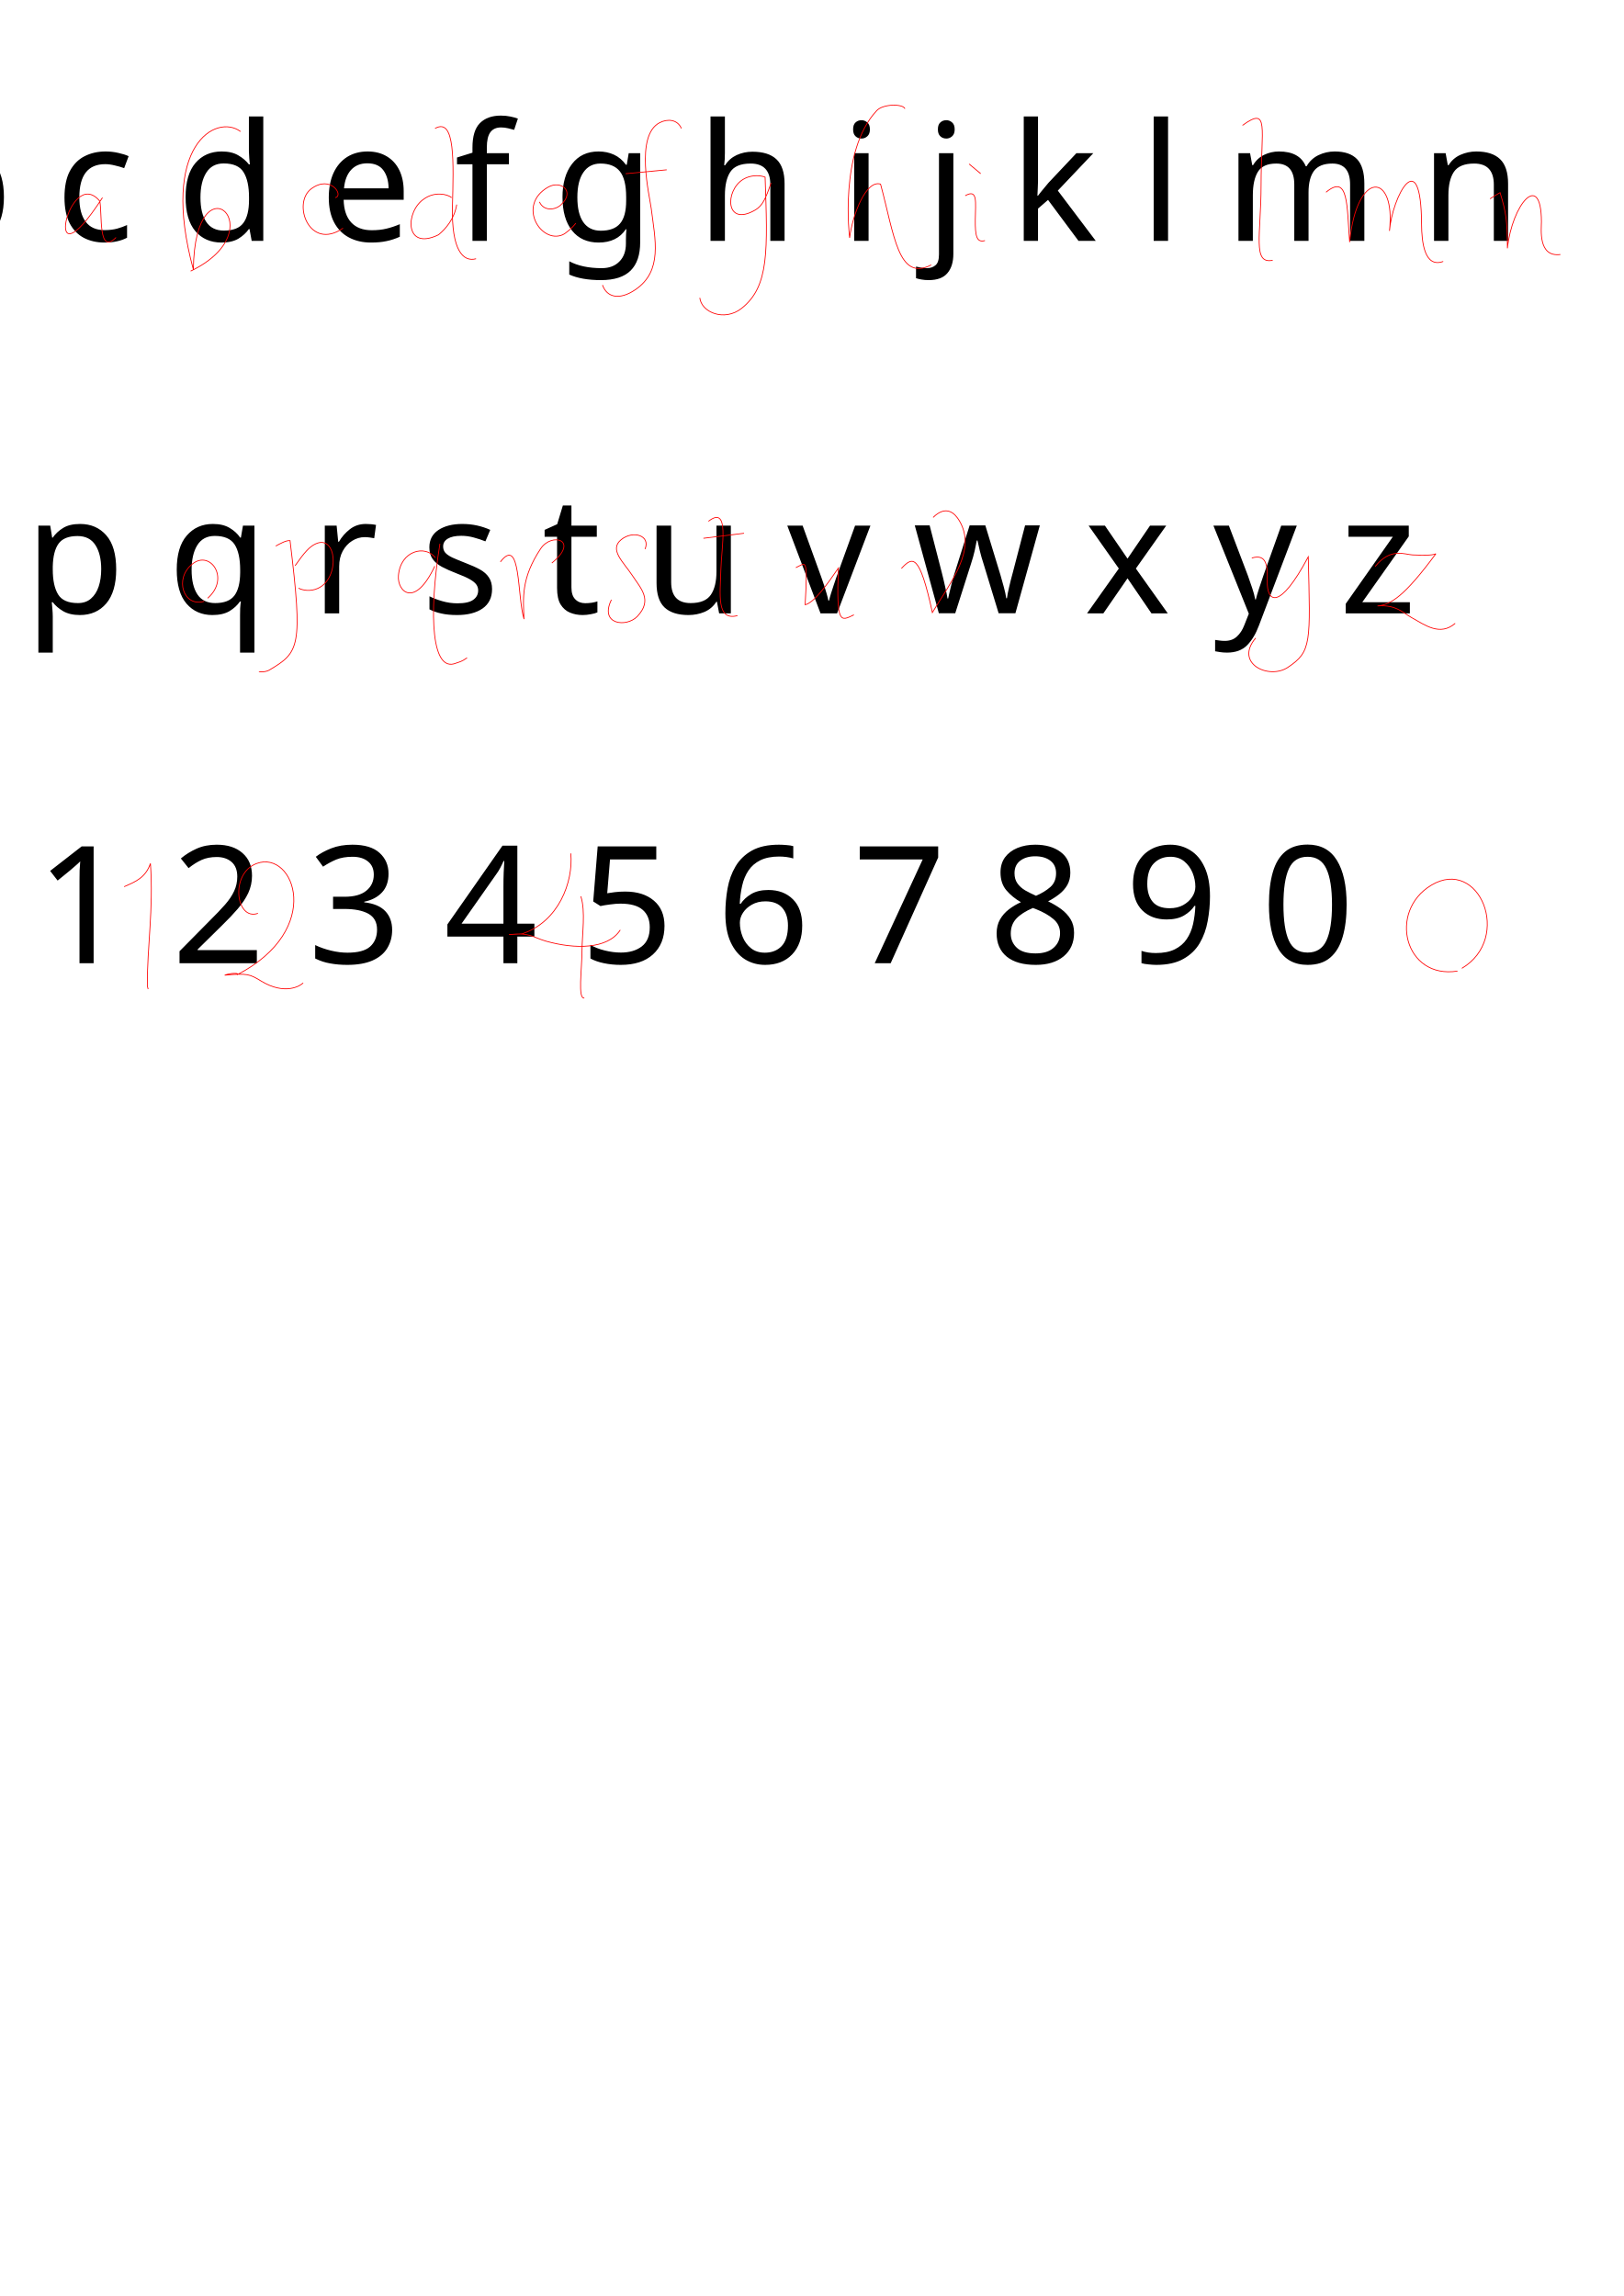
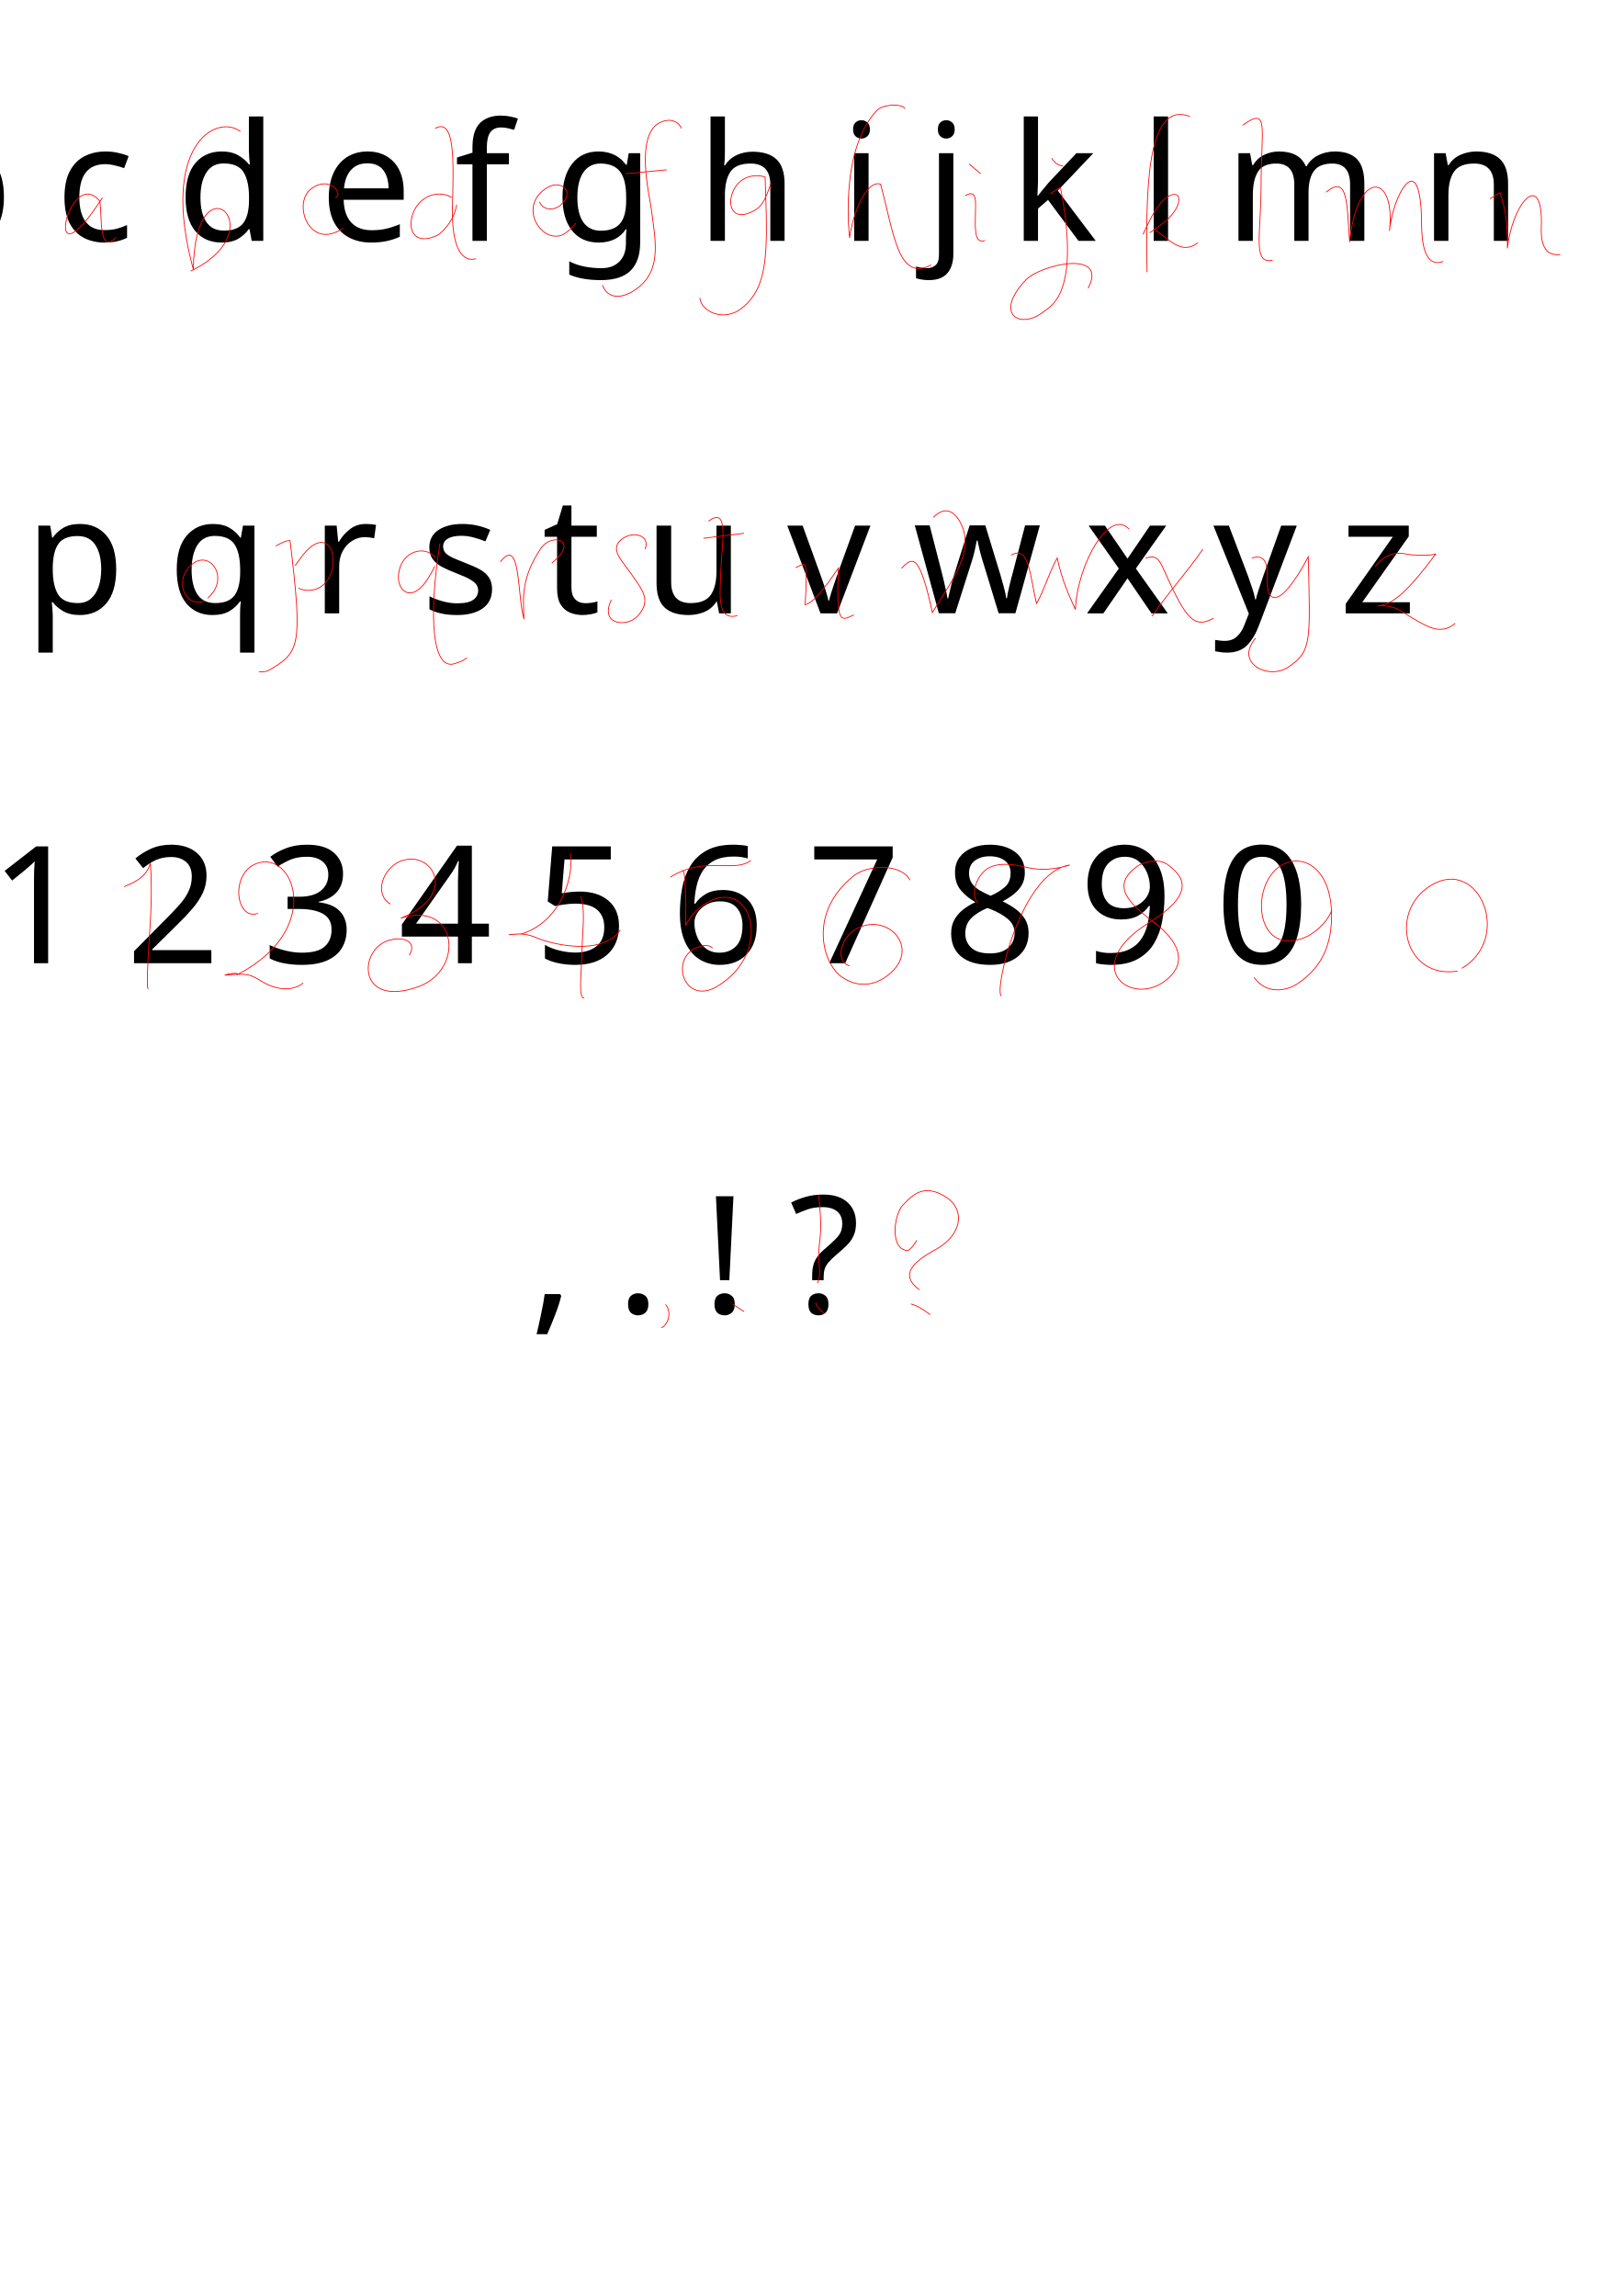
<svg xmlns="http://www.w3.org/2000/svg" width="210mm" height="297mm" viewBox="0 0 210 297" version="1.1" id="svg8">
  <defs id="defs2" />
  <g id="layer1">
-     <text xml:space="preserve" style="font-style:normal;font-variant:normal;font-weight:normal;font-stretch:normal;font-size:21.167px;line-height:1;font-family:'Princess Sofia';-inkscape-font-specification:'Princess Sofia';text-align:center;letter-spacing:0px;word-spacing:0px;text-anchor:middle;fill:#000000;fill-opacity:1;stroke:none;stroke-width:0.265" x="16.41" y="36.988" id="text817">
-       <tspan id="tspan815" x="16.41" y="50.484" style="font-style:normal;font-variant:normal;font-weight:normal;font-stretch:normal;font-family:'Princess Sofia';-inkscape-font-specification:'Princess Sofia';stroke-width:0.265" />
-     </text>
    <text xml:space="preserve" style="font-style:normal;font-variant:normal;font-weight:normal;font-stretch:normal;font-size:21.167px;line-height:1;font-family:Arial;-inkscape-font-specification:Arial;text-align:center;letter-spacing:0px;word-spacing:0px;text-anchor:middle;fill:#000000;fill-opacity:1;stroke:none;stroke-width:0.265" x="104.595" y="31.156" id="text821">
      <tspan id="tspan819" x="104.595" y="31.156" style="font-style:normal;font-variant:normal;font-weight:normal;font-stretch:normal;font-family:'Princess Sofia';-inkscape-font-specification:'Princess Sofia';stroke-width:0.265">a b c d e f g h i j k l m n</tspan>
      <tspan x="107.778" y="55.247" style="font-style:normal;font-variant:normal;font-weight:normal;font-stretch:normal;font-family:'Princess Sofia';-inkscape-font-specification:'Princess Sofia';stroke-width:0.265" id="tspan827"> </tspan>
      <tspan x="104.595" y="79.337" style="font-style:normal;font-variant:normal;font-weight:normal;font-stretch:normal;font-family:'Princess Sofia';-inkscape-font-specification:'Princess Sofia';stroke-width:0.265" id="tspan823">o p q r s t u v w x y z</tspan>
      <tspan x="104.595" y="103.427" style="font-style:normal;font-variant:normal;font-weight:normal;font-stretch:normal;font-family:'Princess Sofia';-inkscape-font-specification:'Princess Sofia';stroke-width:0.265" id="tspan829" />
      <tspan x="104.595" y="124.594" style="font-style:normal;font-variant:normal;font-weight:normal;font-stretch:normal;font-family:'Princess Sofia';-inkscape-font-specification:'Princess Sofia';stroke-width:0.265" id="tspan825">1 2 3 4 5 6 7 8 9 0</tspan>
+       <tspan x="104.595" y="148.684" style="font-style:normal;font-variant:normal;font-weight:normal;font-stretch:normal;font-family:'Princess Sofia';-inkscape-font-specification:'Princess Sofia';stroke-width:0.265" id="tspan853" />
+       <tspan x="104.595" y="169.851" style="font-style:normal;font-variant:normal;font-weight:normal;font-stretch:normal;font-family:'Princess Sofia';-inkscape-font-specification:'Princess Sofia';stroke-width:0.265" id="tspan855">, . ! ?</tspan>
    </text>
+     <path style="fill:none;stroke:#ff0000;stroke-width:0.1;stroke-linecap:butt;stroke-linejoin:miter;stroke-miterlimit:4;stroke-dasharray:none;stroke-opacity:1" d="m 188.502,125.615 c -6.836,1.088 -9.015,-7.722 -3.395,-11.105 6.197,-3.73 10.555,6.818 3.961,10.751" id="path-0" />
+     <path style="fill:none;stroke:#ff0000;stroke-width:0.1;stroke-linecap:butt;stroke-linejoin:miter;stroke-miterlimit:4;stroke-dasharray:none;stroke-opacity:1" d="m 16.055,114.694 c 1.502,-0.642 2.784,-1.184 3.401,-3.001 0.417,5.978 -0.433,10.703 -0.4,15.855 l 0.1,0.4" id="path-1" />
+     <path style="fill:none;stroke:#ff0000;stroke-width:0.1;stroke-linecap:butt;stroke-linejoin:miter;stroke-miterlimit:4;stroke-dasharray:none;stroke-opacity:1" d="m 33.36,118.145 c -2.839,1.014 -3.685,-5.155 -0.15,-6.452 4.81,-1.765 8.786,8.536 -2.551,14.404 0.478,-0.238 -0.812,-0.274 -1.6,0.05 2.914,-0.276 3.252,-0.133 4.701,0.75 3.108,1.894 5.102,0.617 5.452,0.25" id="path-2" />
+     <path style="fill:none;stroke:#ff0000;stroke-width:0.1;stroke-linecap:butt;stroke-linejoin:miter;stroke-miterlimit:4;stroke-dasharray:none;stroke-opacity:1" d="m 50.497,116.952 c -2.181,-1.299 -0.989,-4.556 1.199,-5.507 4.061,-1.766 7.87,4.288 0.133,7.328 7.346,-2.358 8.357,6.71 2.221,8.882 -7.746,2.742 -7.726,-4.615 -3.953,-5.951 1.885,-0.667 3.966,-0.012 2.842,1.865" id="path-3" />
+     <path style="fill:none;stroke:#ff0000;stroke-width:0.1;stroke-linecap:butt;stroke-linejoin:miter;stroke-miterlimit:4;stroke-dasharray:none;stroke-opacity:1" d="m 73.823,110.393 c 0.349,3.697 -1.582,8.848 -6.302,10.403 l -1.701,0.1 c 2.817,-0.297 3.064,0.358 4.801,0.85 3.716,1.052 7.967,1.07 9.603,-1.45" id="path-4a" />
+     <path style="fill:none;stroke:#ff0000;stroke-width:0.1;stroke-linecap:butt;stroke-linejoin:miter;stroke-miterlimit:4;stroke-dasharray:none;stroke-opacity:1" d="m 75.123,115.944 c 0.633,1.99 0.164,4.805 0.15,7.052 -0.016,2.484 -0.565,6.237 0.3,6.102" id="path-4b" />
+     <path style="fill:none;stroke:#ff0000;stroke-width:0.1;stroke-linecap:butt;stroke-linejoin:miter;stroke-miterlimit:4;stroke-dasharray:none;stroke-opacity:1" d="m 86.676,113.473 c 4.566,-2.849 8.205,-0.475 10.426,-2.167" id="path-5a" />
+     <path style="fill:none;stroke:#ff0000;stroke-width:0.1;stroke-linecap:butt;stroke-linejoin:miter;stroke-miterlimit:4;stroke-dasharray:none;stroke-opacity:1" d="m 88.309,112.657 c 0.322,-0.103 0.387,3.011 0.377,7.066 0.488,-1.141 1.642,-2.249 2.324,-2.701 6.228,-4.124 9.227,6.146 1.727,10.583 -4.219,2.496 -6.148,-3.483 -2.701,-4.993 0.658,-0.288 1.547,-0.541 2.135,0.031" id="path-5b" />
+     <path style="fill:none;stroke:#ff0000;stroke-width:0.1;stroke-linecap:butt;stroke-linejoin:miter;stroke-miterlimit:4;stroke-dasharray:none;stroke-opacity:1" d="m 117.703,113.85 c -1.217,-2.19 -5.457,-2.027 -7.317,-0.534 -5.913,4.747 -4.022,11.312 -1.507,13.064 1.815,1.264 3.843,1.228 5.559,0.063 5.061,-3.436 0.515,-8.506 -3.58,-6.344 -2.239,1.182 -2.858,4.313 -0.974,4.836" id="path-6" />
+     <path style="fill:none;stroke:#ff0000;stroke-width:0.1;stroke-linecap:butt;stroke-linejoin:miter;stroke-miterlimit:4;stroke-dasharray:none;stroke-opacity:1" d="m 126.461,116.816 c -0.951,-1.055 -0.235,-3.419 1.164,-4.388 1.4,-0.971 3.654,-0.605 5.153,-0.233 2.094,0.52 4.065,0.155 5.585,-0.299 -6.413,0.9 -9.854,16.543 -8.843,16.921" id="path-7" />
+     <path style="fill:none;stroke:#ff0000;stroke-width:0.1;stroke-linecap:butt;stroke-linejoin:miter;stroke-miterlimit:4;stroke-dasharray:none;stroke-opacity:1" d="m 148.989,119.097 c 5.613,4.204 3.106,6.967 1.175,8.134 -4.427,2.674 -10.285,-2.479 -1.457,-7.945 6.605,-4.09 3.765,-6.284 2.398,-7.381 -1.195,-0.959 -3.223,-0.412 -3.996,0.141 -3.907,2.795 -0.374,5.246 2.304,7.428" id="path-8" />
+     <path style="fill:none;stroke:#ff0000;stroke-width:0.1;stroke-linecap:butt;stroke-linejoin:miter;stroke-miterlimit:4;stroke-dasharray:none;stroke-opacity:1" d="m 172.261,117.733 c -0.764,1.891 -2.507,3.125 -3.479,3.526 -6.621,2.735 -7.285,-7.439 -2.633,-9.544 2.743,-1.241 6.171,0.95 6.065,7.005 -0.076,4.349 -1.824,6.704 -4.231,8.416 -1.502,1.068 -4.185,1.585 -5.783,-0.705" id="path-9" />
+     <path style="fill:none;stroke:#ff0000;stroke-width:0.1;stroke-linecap:butt;stroke-linejoin:miter;stroke-miterlimit:4;stroke-dasharray:none;stroke-opacity:1" d="M 13.254,25.567 C 5.23,37.992 8.84,21.14 12.904,26.017 c 0.344,1.623 -0.256,7.079 2.101,4.701" id="path-a" />
    <path style="fill:none;stroke:#ff0000;stroke-width:0.1;stroke-linecap:butt;stroke-linejoin:miter;stroke-miterlimit:4;stroke-dasharray:none;stroke-opacity:1" d="m 31.11,17.014 c -3.139,-2.365 -10.476,1.791 -6.102,17.855 0.168,-14.856 10.824,-5.181 -0.35,0.2" id="path-b" />
-     <path style="fill:none;stroke:#ff0000;stroke-width:0.1;stroke-linecap:butt;stroke-linejoin:miter;stroke-miterlimit:4;stroke-dasharray:none;stroke-opacity:1" d="M 13.254,25.567 C 5.23,37.992 8.84,21.14 12.904,26.017 c 0.344,1.623 -0.256,7.079 2.101,4.701" id="path-a" />
    <path style="fill:none;stroke:#ff0000;stroke-width:0.1;stroke-linecap:butt;stroke-linejoin:miter;stroke-miterlimit:4;stroke-dasharray:none;stroke-opacity:1" d="m 44.364,29.518 c -4.339,3.01 -6.629,-3.236 -4.101,-5.102 2.527,-1.865 4.244,0.919 3.101,1.15" id="path-c" />
    <path style="fill:none;stroke:#ff0000;stroke-width:0.1;stroke-linecap:butt;stroke-linejoin:miter;stroke-miterlimit:4;stroke-dasharray:none;stroke-opacity:1" d="m 59.068,26.467 c -0.295,1.844 -1.425,3.143 -2.351,3.901 -4.426,2.159 -4.332,-3.047 -1.851,-4.651 1.331,-0.954 2.989,-0.626 3.551,-0.15" id="path-d1" />
    <path style="fill:none;stroke:#ff0000;stroke-width:0.1;stroke-linecap:butt;stroke-linejoin:miter;stroke-miterlimit:4;stroke-dasharray:none;stroke-opacity:1" d="m 56.267,16.614 c 2.648,-1.494 2.387,4.459 2.251,10.103 -0.137,5.644 1.381,7.216 3.051,6.752 v 0" id="path-d2" />
    <path style="fill:none;stroke:#ff0000;stroke-width:0.1;stroke-linecap:butt;stroke-linejoin:miter;stroke-miterlimit:4;stroke-dasharray:none;stroke-opacity:1" d="m 74.473,28.868 c -0.442,0.607 -1.32,1.337 -1.701,1.5 -2.808,1.205 -5.943,-3.824 -1.901,-6.152 1.682,-0.968 3.59,0.546 1.651,2.301 -0.781,0.707 -2.234,0.784 -2.751,-0.4" id="path-e" />
-     <path style="fill:none;stroke:#ff0000;stroke-width:0.1;stroke-linecap:butt;stroke-linejoin:miter;stroke-miterlimit:4;stroke-dasharray:none;stroke-opacity:1" d="m 16.055,114.694 c 1.502,-0.642 2.784,-1.184 3.401,-3.001 0.417,5.978 -0.433,10.703 -0.4,15.855 l 0.1,0.4" id="path-1" />
-     <path style="fill:none;stroke:#ff0000;stroke-width:0.1;stroke-linecap:butt;stroke-linejoin:miter;stroke-miterlimit:4;stroke-dasharray:none;stroke-opacity:1" d="m 33.36,118.145 c -2.839,1.014 -3.685,-5.155 -0.15,-6.452 4.81,-1.765 8.786,8.536 -2.551,14.404 0.478,-0.238 -0.812,-0.274 -1.6,0.05 2.914,-0.276 3.252,-0.133 4.701,0.75 3.108,1.894 5.102,0.617 5.452,0.25" id="path-2" />
-     <path style="fill:none;stroke:#ff0000;stroke-width:0.1;stroke-linecap:butt;stroke-linejoin:miter;stroke-miterlimit:4;stroke-dasharray:none;stroke-opacity:1" d="m 73.823,110.393 c 0.349,3.697 -1.582,8.848 -6.302,10.403 l -1.701,0.1 c 2.817,-0.297 3.064,0.358 4.801,0.85 3.716,1.052 7.967,1.07 9.603,-1.45" id="path-4a" />
-     <path style="fill:none;stroke:#ff0000;stroke-width:0.1;stroke-linecap:butt;stroke-linejoin:miter;stroke-miterlimit:4;stroke-dasharray:none;stroke-opacity:1" d="m 75.123,115.944 c 0.633,1.99 0.164,4.805 0.15,7.052 -0.016,2.484 -0.565,6.237 0.3,6.102" id="path-4b" />
-     <path style="fill:none;stroke:#ff0000;stroke-width:0.1;stroke-linecap:butt;stroke-linejoin:miter;stroke-miterlimit:4;stroke-dasharray:none;stroke-opacity:1" d="m 188.502,125.615 c -6.836,1.088 -9.015,-7.722 -3.395,-11.105 6.197,-3.73 10.555,6.818 3.961,10.751" id="path-0" />
    <path style="fill:none;stroke:#ff0000;stroke-width:0.1;stroke-linecap:butt;stroke-linejoin:miter;stroke-miterlimit:4;stroke-dasharray:none;stroke-opacity:1" d="m 88.127,16.614 c -0.5,-1.165 -1.768,-1.277 -2.801,-0.75 -3.25,1.657 -1.297,9.541 -1.1,11.103 0.508,4.042 1.51,8.077 -2.051,10.503 -2.029,1.382 -3.679,1.031 -4.251,-0.6" id="path-f1" />
    <path style="fill:none;stroke:#ff0000;stroke-width:0.1;stroke-linecap:butt;stroke-linejoin:miter;stroke-miterlimit:4;stroke-dasharray:none;stroke-opacity:1" d="m 80.925,22.466 5.302,-0.5" id="path-f2" />
    <path style="fill:none;stroke:#ff0000;stroke-width:0.1;stroke-linecap:butt;stroke-linejoin:miter;stroke-miterlimit:4;stroke-dasharray:none;stroke-opacity:1" d="m 99.721,23.664 c -0.692,2.039 -1.1,2.962 -2.081,3.524 -3.841,2.205 -3.914,-2.548 -1.515,-3.994 0.8,-0.482 1.924,-0.618 2.829,-0.283 0.322,9.445 0.559,14.134 -3.041,16.976 -2.231,1.761 -5.194,0.511 -5.405,-1.361" id="path-g" />
    <path style="fill:none;stroke:#ff0000;stroke-width:0.1;stroke-linecap:butt;stroke-linejoin:miter;stroke-miterlimit:4;stroke-dasharray:none;stroke-opacity:1" d="m 117.036,14.063 c -0.211,-0.632 -2.792,-0.669 -3.651,0.25 -4.912,5.256 -3.501,16.455 -3.501,16.455 0.37,-2.981 2.121,-7.542 4.001,-6.952 1.774,6.527 2.261,12.679 6.552,10.453" id="path-888" />
+     <path style="fill:none;stroke:#ff0000;stroke-width:0.1;stroke-linecap:butt;stroke-linejoin:miter;stroke-miterlimit:4;stroke-dasharray:none;stroke-opacity:1" d="m 124.838,25.317 c 1.645,-0.936 1.325,0.82 1.3,3.101 -0.023,2.075 0.168,3.023 1.25,2.701" id="path-i1" />
    <path style="fill:none;stroke:#ff0000;stroke-width:0.1;stroke-linecap:butt;stroke-linejoin:miter;stroke-miterlimit:4;stroke-dasharray:none;stroke-opacity:1" d="m 125.338,21.215 1.5,1.25" id="path-igitt" />
-     <path style="fill:none;stroke:#ff0000;stroke-width:0.1;stroke-linecap:butt;stroke-linejoin:miter;stroke-miterlimit:4;stroke-dasharray:none;stroke-opacity:1" d="m 124.838,25.317 c 1.645,-0.936 1.325,0.82 1.3,3.101 -0.023,2.075 0.168,3.023 1.25,2.701" id="path894" />
+     <path style="fill:none;stroke:#ff0000;stroke-width:0.1;stroke-linecap:butt;stroke-linejoin:miter;stroke-miterlimit:4;stroke-dasharray:none;stroke-opacity:1" d="m 135.806,25.07 1.35,-0.821 c 2.686,13.826 -1.384,15.408 -2.041,15.961 -3.039,2.555 -6.734,0.531 -2.433,-4.006 1.863,-1.965 10.697,-4.018 8.049,1.086" id="path-j1" />
+     <path style="fill:none;stroke:#ff0000;stroke-width:0.1;stroke-linecap:butt;stroke-linejoin:miter;stroke-miterlimit:4;stroke-dasharray:none;stroke-opacity:1" d="m 136.018,20.464 c 0.42,0.67 0.922,0.971 1.482,1.006" id="path-j2" />
+     <path style="fill:none;stroke:#ff0000;stroke-width:0.1;stroke-linecap:butt;stroke-linejoin:miter;stroke-miterlimit:4;stroke-dasharray:none;stroke-opacity:1" d="M 153.888,15.067 C 148.02,12.792 148.23,25.84 148.357,35.21" id="path-k1" />
+     <path style="fill:none;stroke:#ff0000;stroke-width:0.1;stroke-linecap:butt;stroke-linejoin:miter;stroke-miterlimit:4;stroke-dasharray:none;stroke-opacity:1" d="m 147.825,30.312 c 0.944,-2.04 1.894,-3.956 3.071,-4.765 2.12,-1.457 2.315,1.338 -0.741,3.521 -0.867,0.619 -1.031,0.781 -1.456,1.032" id="path-k2" />
+     <path style="fill:none;stroke:#ff0000;stroke-width:0.1;stroke-linecap:butt;stroke-linejoin:miter;stroke-miterlimit:4;stroke-dasharray:none;stroke-opacity:1" d="m 149.281,29.729 c 1.815,0.939 3.339,3.412 5.665,1.668" id="path-k3" />
    <path style="fill:none;stroke:#ff0000;stroke-width:0.1;stroke-linecap:butt;stroke-linejoin:miter;stroke-miterlimit:4;stroke-dasharray:none;stroke-opacity:1" d="m 160.699,16.214 c 3.502,-2.533 2.402,0.309 2.401,7.752 -0.001,6.389 -1.151,10.237 1.5,9.703" id="path-l" />
    <path style="fill:none;stroke:#ff0000;stroke-width:0.1;stroke-linecap:butt;stroke-linejoin:miter;stroke-miterlimit:4;stroke-dasharray:none;stroke-opacity:1" d="m 171.503,24.866 c 2.94,-2.446 2.683,1.802 3.051,6.452 0.921,-9.47 6.001,-9.013 5.152,-1.45 0.366,-4.486 4.098,-11.452 4.151,-0.85 0.012,2.324 0.383,5.685 2.801,4.801" id="path-m" />
    <path style="fill:none;stroke:#ff0000;stroke-width:0.1;stroke-linecap:butt;stroke-linejoin:miter;stroke-miterlimit:4;stroke-dasharray:none;stroke-opacity:1" d="m 192.709,25.717 c 0.515,-0.332 0.91,-0.593 1.3,-0.8 0.785,2.558 0.936,3.618 0.95,7.202 0.603,-5.688 4.368,-10.144 4.401,-3.451 0.004,0.883 -0.482,4.642 2.451,4.251" id="path-neger" />
-     <path style="fill:none;stroke:#ff0000;stroke-width:0.1;stroke-linecap:butt;stroke-linejoin:miter;stroke-miterlimit:4;stroke-dasharray:none;stroke-opacity:1" d="m 91.628,67.43 c 2.792,-2.169 1.672,3.295 1.6,6.352 -0.071,3.041 -0.615,6.589 2.151,5.852 v 0 0" id="path-t1stinkt" />
-     <path style="fill:none;stroke:#ff0000;stroke-width:0.1;stroke-linecap:butt;stroke-linejoin:miter;stroke-miterlimit:4;stroke-dasharray:none;stroke-opacity:1" d="m 90.978,69.63 5.252,-0.65" id="path-t2" />
    <path style="fill:none;stroke:#ff0000;stroke-width:0.1;stroke-linecap:butt;stroke-linejoin:miter;stroke-miterlimit:4;stroke-dasharray:none;stroke-opacity:1" d="m 26.408,77.783 c -2.661,0.812 -3.947,-2.937 -1.5,-4.851 2.309,-1.807 4.869,1.893 1.951,4.451" id="path-o" />
    <path style="fill:none;stroke:#ff0000;stroke-width:0.1;stroke-linecap:butt;stroke-linejoin:miter;stroke-miterlimit:4;stroke-dasharray:none;stroke-opacity:1" d="m 35.661,70.631 c 0.657,-0.352 1.323,-0.735 1.851,-0.7 1.682,13.829 1.194,14.442 -2.701,16.755 -0.488,0.29 -1.371,0.235 -1.3,0.2" id="path-p1" />
    <path style="fill:none;stroke:#ff0000;stroke-width:0.1;stroke-linecap:butt;stroke-linejoin:miter;stroke-miterlimit:4;stroke-dasharray:none;stroke-opacity:1" d="m 38.162,73.181 c 1.209,-1.736 1.868,-2.459 2.651,-2.826 2.76,-1.294 3.205,4.435 0.3,5.752 -0.976,0.442 -1.972,0.254 -2.501,-0.025 v 0" id="path-p2" />
    <path style="fill:none;stroke:#ff0000;stroke-width:0.1;stroke-linecap:butt;stroke-linejoin:miter;stroke-miterlimit:4;stroke-dasharray:none;stroke-opacity:1" d="m 56.897,70.33 c -1.541,9.567 -0.986,16.711 2.071,15.455 0.419,-0.152 0.752,-0.189 1.436,-0.694" id="path-q1" />
    <path style="fill:none;stroke:#ff0000;stroke-width:0.1;stroke-linecap:butt;stroke-linejoin:miter;stroke-miterlimit:4;stroke-dasharray:none;stroke-opacity:1" d="m 56.232,73.238 c -2.603,5.515 -4.864,3.27 -4.704,1.238 0.258,-3.279 3.485,-4.033 4.774,-2.334" id="path-q2" />
    <path style="fill:none;stroke:#ff0000;stroke-width:0.1;stroke-linecap:butt;stroke-linejoin:miter;stroke-miterlimit:4;stroke-dasharray:none;stroke-opacity:1" d="m 64.72,72.681 c 2.67,-3.483 2.154,4.501 3.051,7.402 -0.108,-2.711 -0.393,-5.278 2.151,-9.103 1.45,-2.18 5.073,-1.111 1.45,1.851" id="path-r" />
+     <path style="fill:none;stroke:#ff0000;stroke-width:0.1;stroke-linecap:butt;stroke-linejoin:miter;stroke-miterlimit:4;stroke-dasharray:none;stroke-opacity:1" d="m 83.426,71.031 c 0.741,-1.76 -1.55,-2.471 -3.08,-1.23 -1.603,1.3 0.288,2.898 1.43,4.631 1.138,1.727 2.645,3.191 0.65,5.302 -1.366,1.445 -4.937,1.107 -3.351,-2.151" id="path-s" />
+     <path style="fill:none;stroke:#ff0000;stroke-width:0.1;stroke-linecap:butt;stroke-linejoin:miter;stroke-miterlimit:4;stroke-dasharray:none;stroke-opacity:1" d="m 91.628,67.43 c 2.792,-2.169 1.672,3.295 1.6,6.352 -0.071,3.041 -0.615,6.589 2.151,5.852 v 0 0" id="path-t1stinkt" />
+     <path style="fill:none;stroke:#ff0000;stroke-width:0.1;stroke-linecap:butt;stroke-linejoin:miter;stroke-miterlimit:4;stroke-dasharray:none;stroke-opacity:1" d="m 90.978,69.63 5.252,-0.65" id="path-t2" />
+     <path style="fill:none;stroke:#ff0000;stroke-width:0.1;stroke-linecap:butt;stroke-linejoin:miter;stroke-miterlimit:4;stroke-dasharray:none;stroke-opacity:1" d="m 102.932,73.431 c 1.262,-0.565 1.566,-1.642 1.2,4.801 1.184,-0.286 2.868,-2.656 4.301,-4.751 -0.29,7.32 0.265,6.895 2.001,6.052" id="path-u" />
    <path style="fill:none;stroke:#ff0000;stroke-width:0.1;stroke-linecap:butt;stroke-linejoin:miter;stroke-miterlimit:4;stroke-dasharray:none;stroke-opacity:1" d="m 116.586,73.531 c 1.457,-1.571 2.339,-1.956 4.001,5.702 2.459,-4.071 5.72,-8.083 3.501,-11.854 -0.593,-1.008 -1.72,-2.101 -3.401,-0.45" id="path-v" />
+     <path style="fill:none;stroke:#ff0000;stroke-width:0.1;stroke-linecap:butt;stroke-linejoin:miter;stroke-miterlimit:4;stroke-dasharray:none;stroke-opacity:1" d="m 130.772,71.808 c 2.417,-1.386 2.43,2.94 3.295,6.252 1.025,-1.82 1.524,-3.755 2.658,-5.878 0.718,3.182 1.545,4.825 2.359,6.664 0.24,-5.86 4.414,-13.169 6.926,-10.408" id="path-w" />
+     <path style="fill:none;stroke:#ff0000;stroke-width:0.1;stroke-linecap:butt;stroke-linejoin:miter;stroke-miterlimit:4;stroke-dasharray:none;stroke-opacity:1" d="m 148.165,72.208 c 1.785,-0.569 1.751,0.284 3.36,3.674 2.157,4.544 3.239,5.295 5.433,4.083" id="path-x1" />
+     <path style="fill:none;stroke:#ff0000;stroke-width:0.1;stroke-linecap:butt;stroke-linejoin:miter;stroke-miterlimit:4;stroke-dasharray:none;stroke-opacity:1" d="m 149.003,79.713 c 2.488,-3.586 4.378,-5.498 6.573,-8.683" id="path-x2" />
+     <path style="fill:none;stroke:#ff0000;stroke-width:0.1;stroke-linecap:butt;stroke-linejoin:miter;stroke-miterlimit:4;stroke-dasharray:none;stroke-opacity:1" d="m 161.9,72.181 c 1.93,-0.578 2.054,1.03 2.001,2.951 -0.077,2.767 1.534,3.976 5.302,-3.101 0.26,11.083 0.468,12.234 -2.651,14.304 -2.441,1.621 -6.951,-0.512 -4.151,-3.801" id="path-y" />
    <path style="fill:none;stroke:#ff0000;stroke-width:0.1;stroke-linecap:butt;stroke-linejoin:miter;stroke-miterlimit:4;stroke-dasharray:none;stroke-opacity:1" d="m 177.855,73.281 c 2.02,-2.505 3.824,-1.534 4.851,-1.5 1.09,0.035 2.516,0.106 3.001,-0.15 -4.034,5.452 -5.789,6.585 -7.552,6.752 2.38,-0.196 3.276,0.872 4.401,1.5 1.773,0.991 3.688,2.439 5.652,0.75" id="path-z" />
-     <path style="fill:none;stroke:#ff0000;stroke-width:0.1;stroke-linecap:butt;stroke-linejoin:miter;stroke-miterlimit:4;stroke-dasharray:none;stroke-opacity:1" d="m 83.426,71.031 c 0.741,-1.76 -1.55,-2.471 -3.08,-1.23 -1.603,1.3 0.288,2.898 1.43,4.631 1.138,1.727 2.645,3.191 0.65,5.302 -1.366,1.445 -4.937,1.107 -3.351,-2.151" id="path-s" />
-     <path style="fill:none;stroke:#ff0000;stroke-width:0.1;stroke-linecap:butt;stroke-linejoin:miter;stroke-miterlimit:4;stroke-dasharray:none;stroke-opacity:1" d="m 102.932,73.431 c 1.262,-0.565 1.566,-1.642 1.2,4.801 1.184,-0.286 2.868,-2.656 4.301,-4.751 -0.29,7.32 0.265,6.895 2.001,6.052" id="path-u" />
-     <path style="fill:none;stroke:#ff0000;stroke-width:0.1;stroke-linecap:butt;stroke-linejoin:miter;stroke-miterlimit:4;stroke-dasharray:none;stroke-opacity:1" d="m 161.9,72.181 c 1.93,-0.578 2.054,1.03 2.001,2.951 -0.077,2.767 1.534,3.976 5.302,-3.101 0.26,11.083 0.468,12.234 -2.651,14.304 -2.441,1.621 -6.951,-0.512 -4.151,-3.801" id="path-y" />
+     <path style="fill:none;stroke:#ff0000;stroke-width:0.1;stroke-linecap:butt;stroke-linejoin:miter;stroke-miterlimit:4;stroke-dasharray:none;stroke-opacity:1" d="m 86.084,168.744 c 0.971,1.206 0.102,2.829 -0.564,3.009" id="path-Koma " />
+     <path style="fill:none;stroke:#ff0000;stroke-width:0.1;stroke-linecap:butt;stroke-linejoin:miter;stroke-miterlimit:4;stroke-dasharray:none;stroke-opacity:1" d="m 94.758,168.697 1.481,0.964" id="path-dot" />
+     <path style="fill:none;stroke:#ff0000;stroke-width:0.1;stroke-linecap:butt;stroke-linejoin:miter;stroke-miterlimit:4;stroke-dasharray:none;stroke-opacity:1" d="m 105.501,168.486 c 0.09,0.623 0.666,0.954 1.034,1.41" id="path-einself1" />
+     <path style="fill:none;stroke:#ff0000;stroke-width:0.1;stroke-linecap:butt;stroke-linejoin:miter;stroke-miterlimit:4;stroke-dasharray:none;stroke-opacity:1" d="m 105.9,154.616 c 0.232,2.908 0.386,4.001 0.047,6.606 -0.066,0.968 -0.096,1.682 0.047,2.868 0.078,0.645 -0.041,1.527 -0.282,1.904" id="path-einself2" />
+     <path style="fill:none;stroke:#ff0000;stroke-width:0.1;stroke-linecap:butt;stroke-linejoin:miter;stroke-miterlimit:4;stroke-dasharray:none;stroke-opacity:1" d="m 117.819,168.674 c 0.953,0.258 1.722,0.823 2.492,1.387" id="path-qmark1" />
+     <path style="fill:none;stroke:#ff0000;stroke-width:0.1;stroke-linecap:butt;stroke-linejoin:miter;stroke-miterlimit:4;stroke-dasharray:none;stroke-opacity:1" d="m 118.9,166.84 c -2.603,-1.939 -0.824,-3.609 2.092,-5.195 3.367,-1.831 3.983,-5.135 1.293,-6.841 -1.131,-0.717 -2.535,-1.146 -3.832,-0.376 -0.575,0.341 -0.999,0.729 -1.716,1.504 -1.112,1.202 -1.67,5.591 0.564,5.83 0.479,0.051 1.269,-1.316 1.269,-1.316" id="path-qmark2" />
  </g>
</svg>
